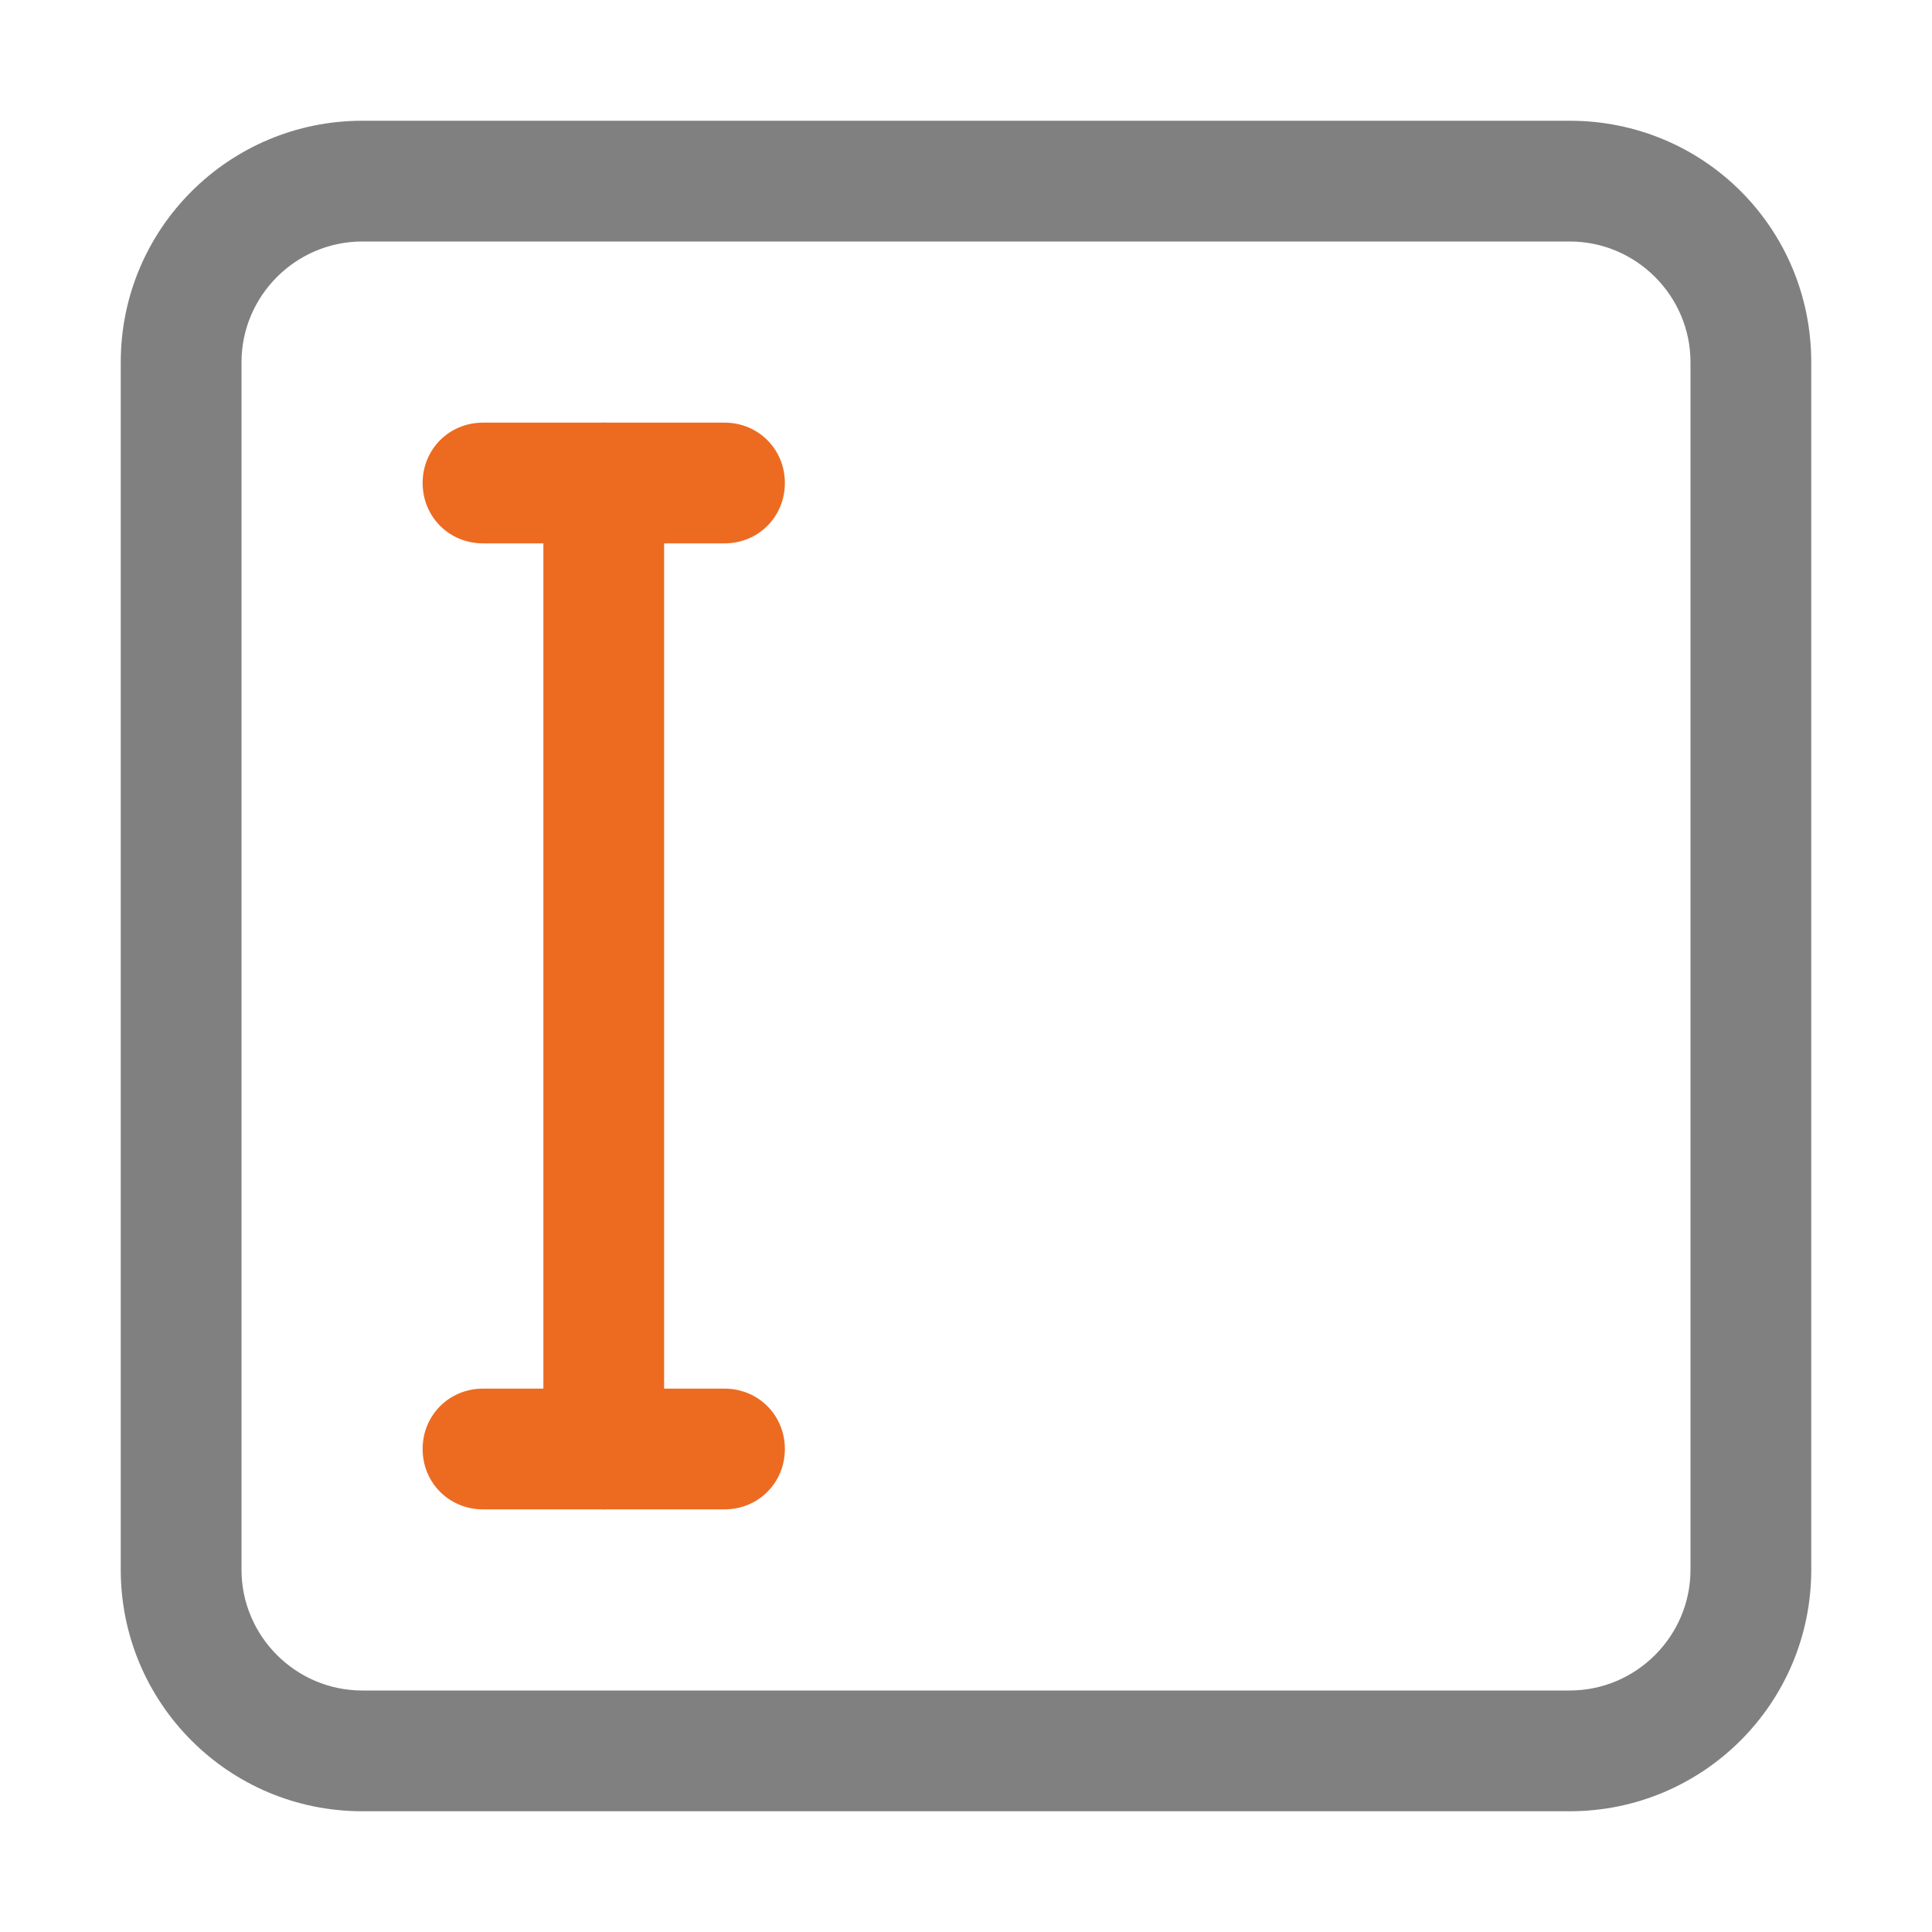
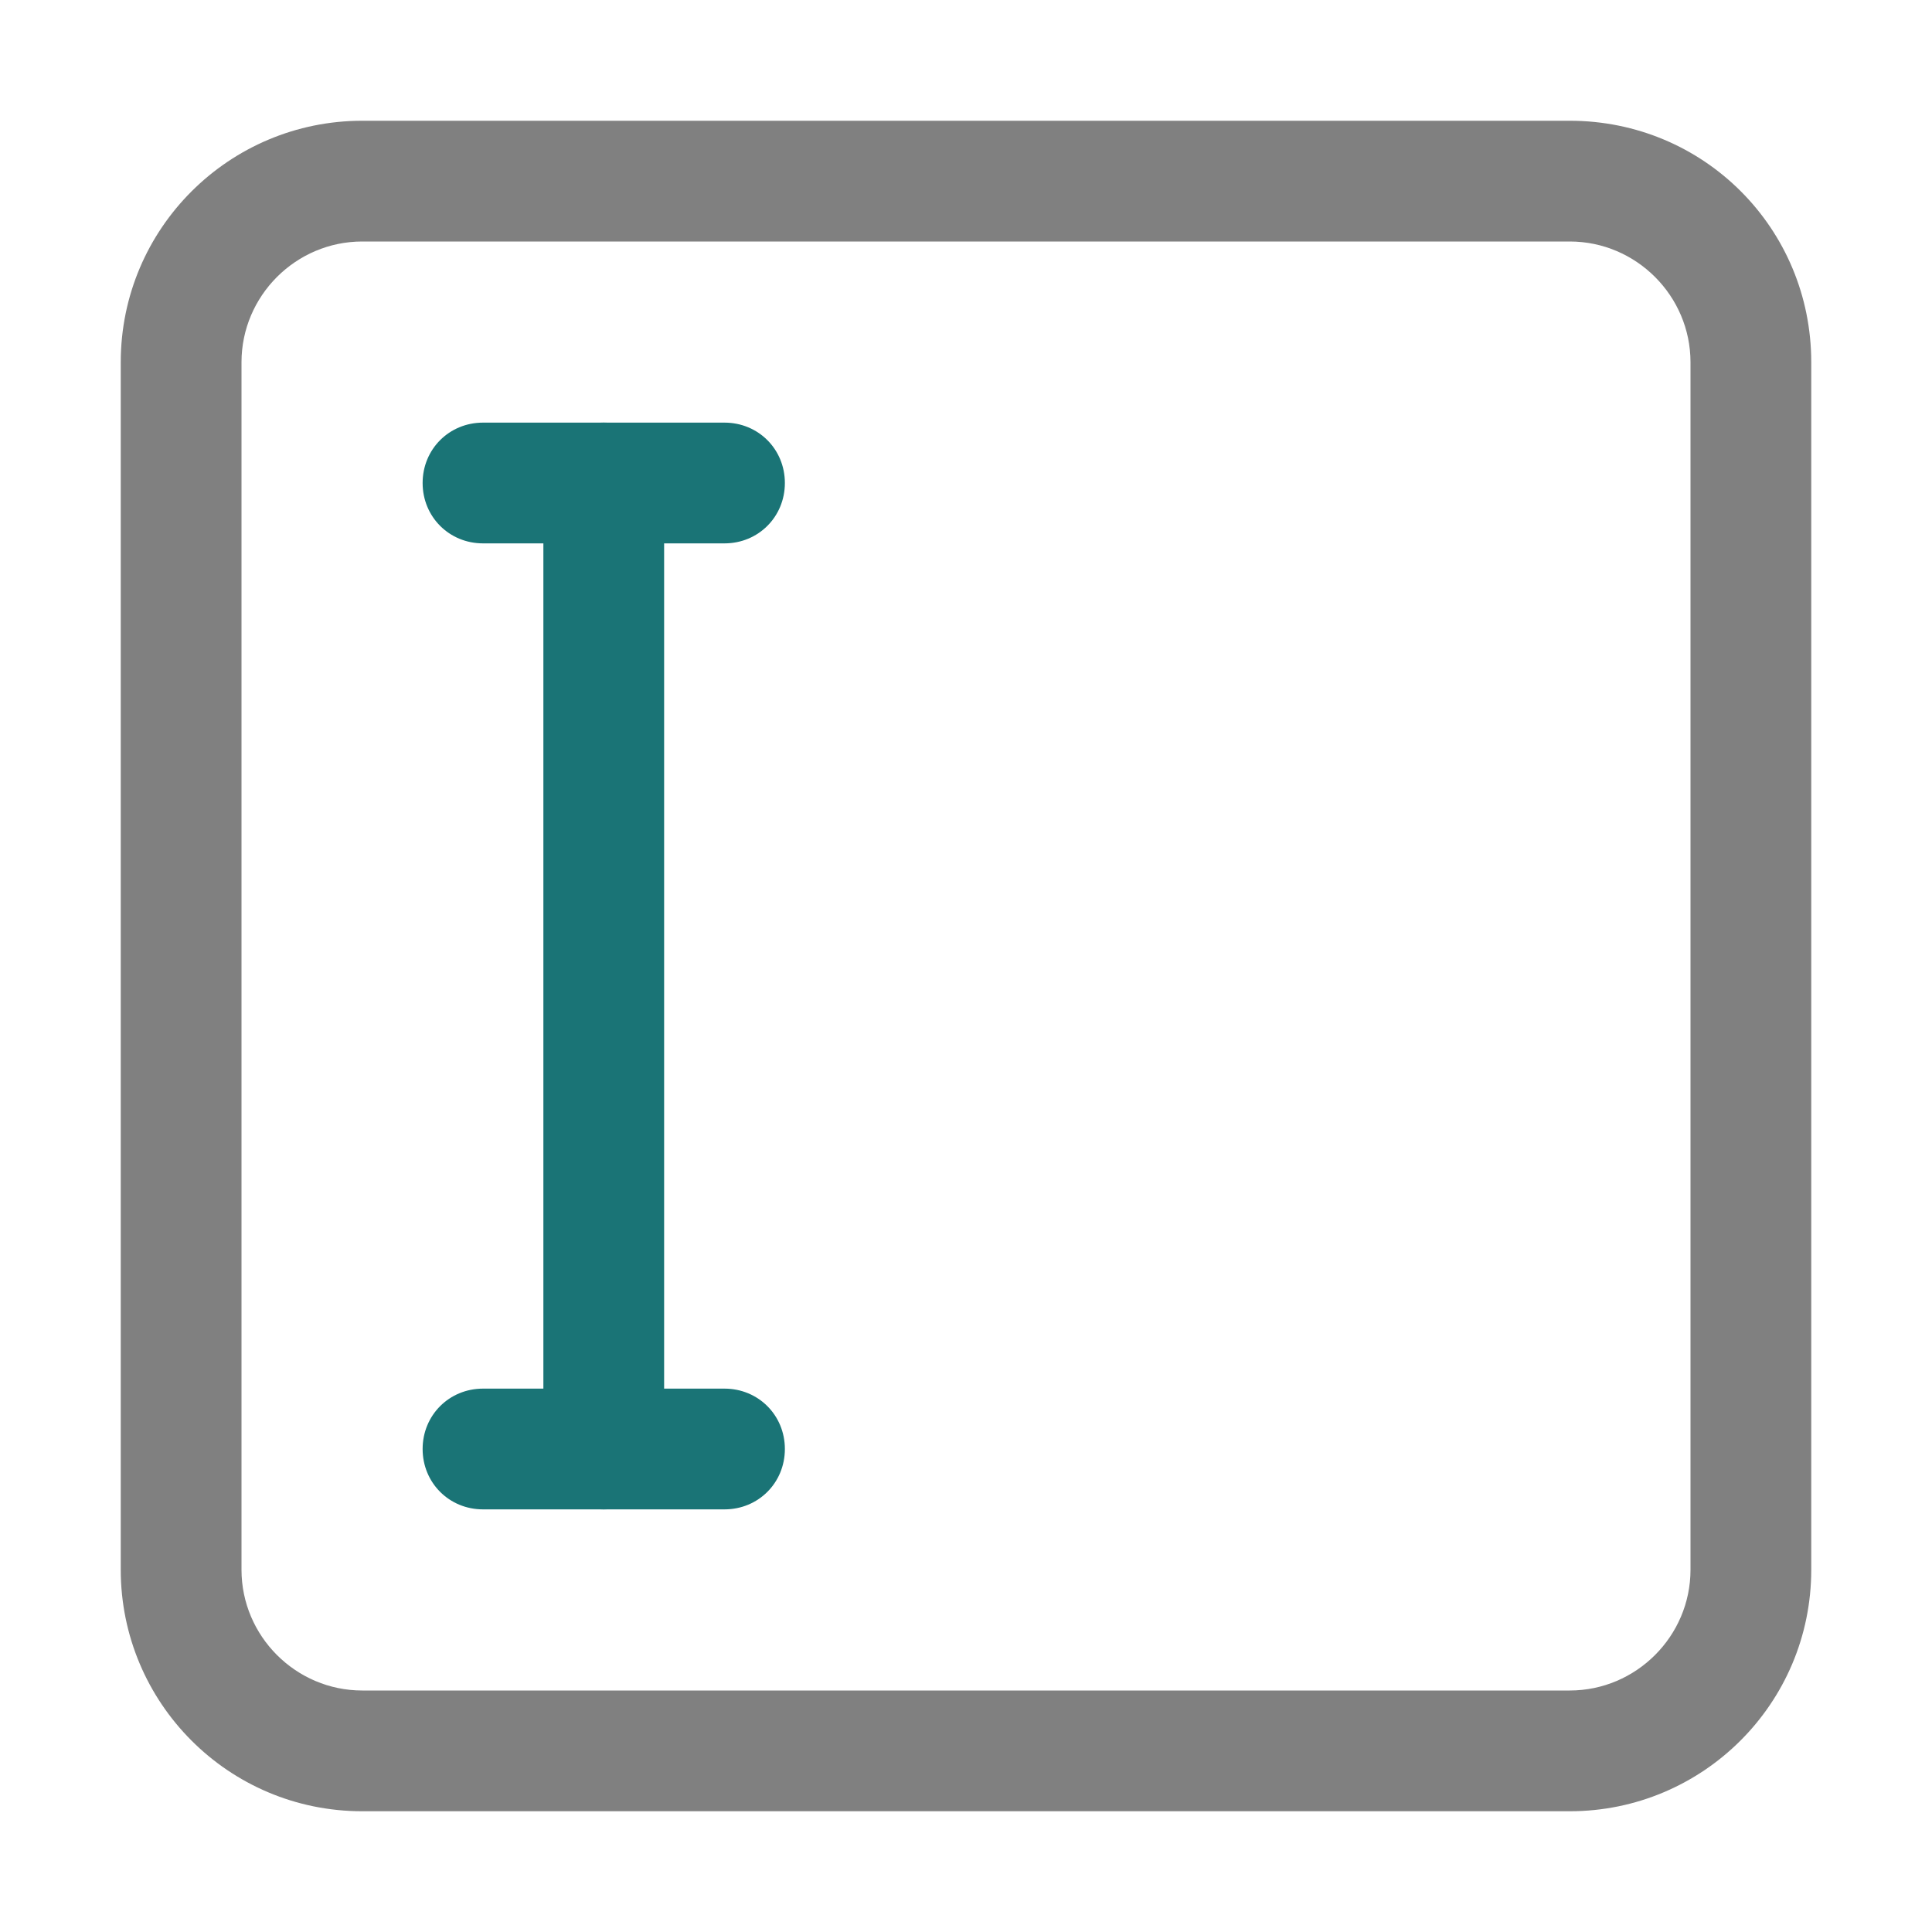
<svg xmlns="http://www.w3.org/2000/svg" version="1.0" id="Layer_1" x="0px" y="0px" viewBox="0 0 16 16" enable-background="new 0 0 16 16" xml:space="preserve">
  <g id="number_x5F_of_x5F_copies">
    <g>
      <path fill="#808080" d="M13,2c0.55,0,1,0.45,1,1V13c0,0.55-0.45,1-1,1H3c-0.55,0-1-0.45-1-1V3c0-0.55,0.45-1,1-1H13 M13,1H3    c-1.1,0-2,0.89-2,2V13c0,1.1,0.89,2,2,2H13c1.1,0,2-0.89,2-2V3C15,1.89,14.11,1,13,1L13,1z" />
    </g>
    <g>
-       <path fill="#ED6B21" d="M6,4.5H4C3.72,4.5,3.5,4.28,3.5,4S3.72,3.5,4,3.5h2c0.28,0,0.5,0.22,0.5,0.5S6.28,4.5,6,4.5z" />
+       <path fill="#1a7476" d="M6,4.5H4C3.72,4.5,3.5,4.28,3.5,4S3.72,3.5,4,3.5h2c0.28,0,0.5,0.22,0.5,0.5S6.28,4.5,6,4.5z" />
    </g>
    <g>
-       <path fill="#ED6B21" d="M6,12.5H4c-0.28,0-0.5-0.22-0.5-0.5s0.22-0.5,0.5-0.5h2c0.28,0,0.5,0.22,0.5,0.5S6.28,12.5,6,12.5z" />
+       <path fill="#1a7476" d="M6,12.5H4c-0.28,0-0.5-0.22-0.5-0.5s0.22-0.5,0.5-0.5h2c0.28,0,0.5,0.22,0.5,0.5S6.28,12.5,6,12.5z" />
    </g>
    <g>
-       <path fill="#ED6B21" d="M5,12.5c-0.28,0-0.5-0.22-0.5-0.5V4c0-0.28,0.22-0.5,0.5-0.5S5.5,3.72,5.5,4v8C5.5,12.28,5.28,12.5,5,12.5    z" />
+       <path fill="#1a7476" d="M5,12.5c-0.28,0-0.5-0.22-0.5-0.5V4c0-0.28,0.22-0.5,0.5-0.5S5.5,3.72,5.5,4v8C5.5,12.28,5.28,12.5,5,12.5    z" />
    </g>
  </g>
</svg>
